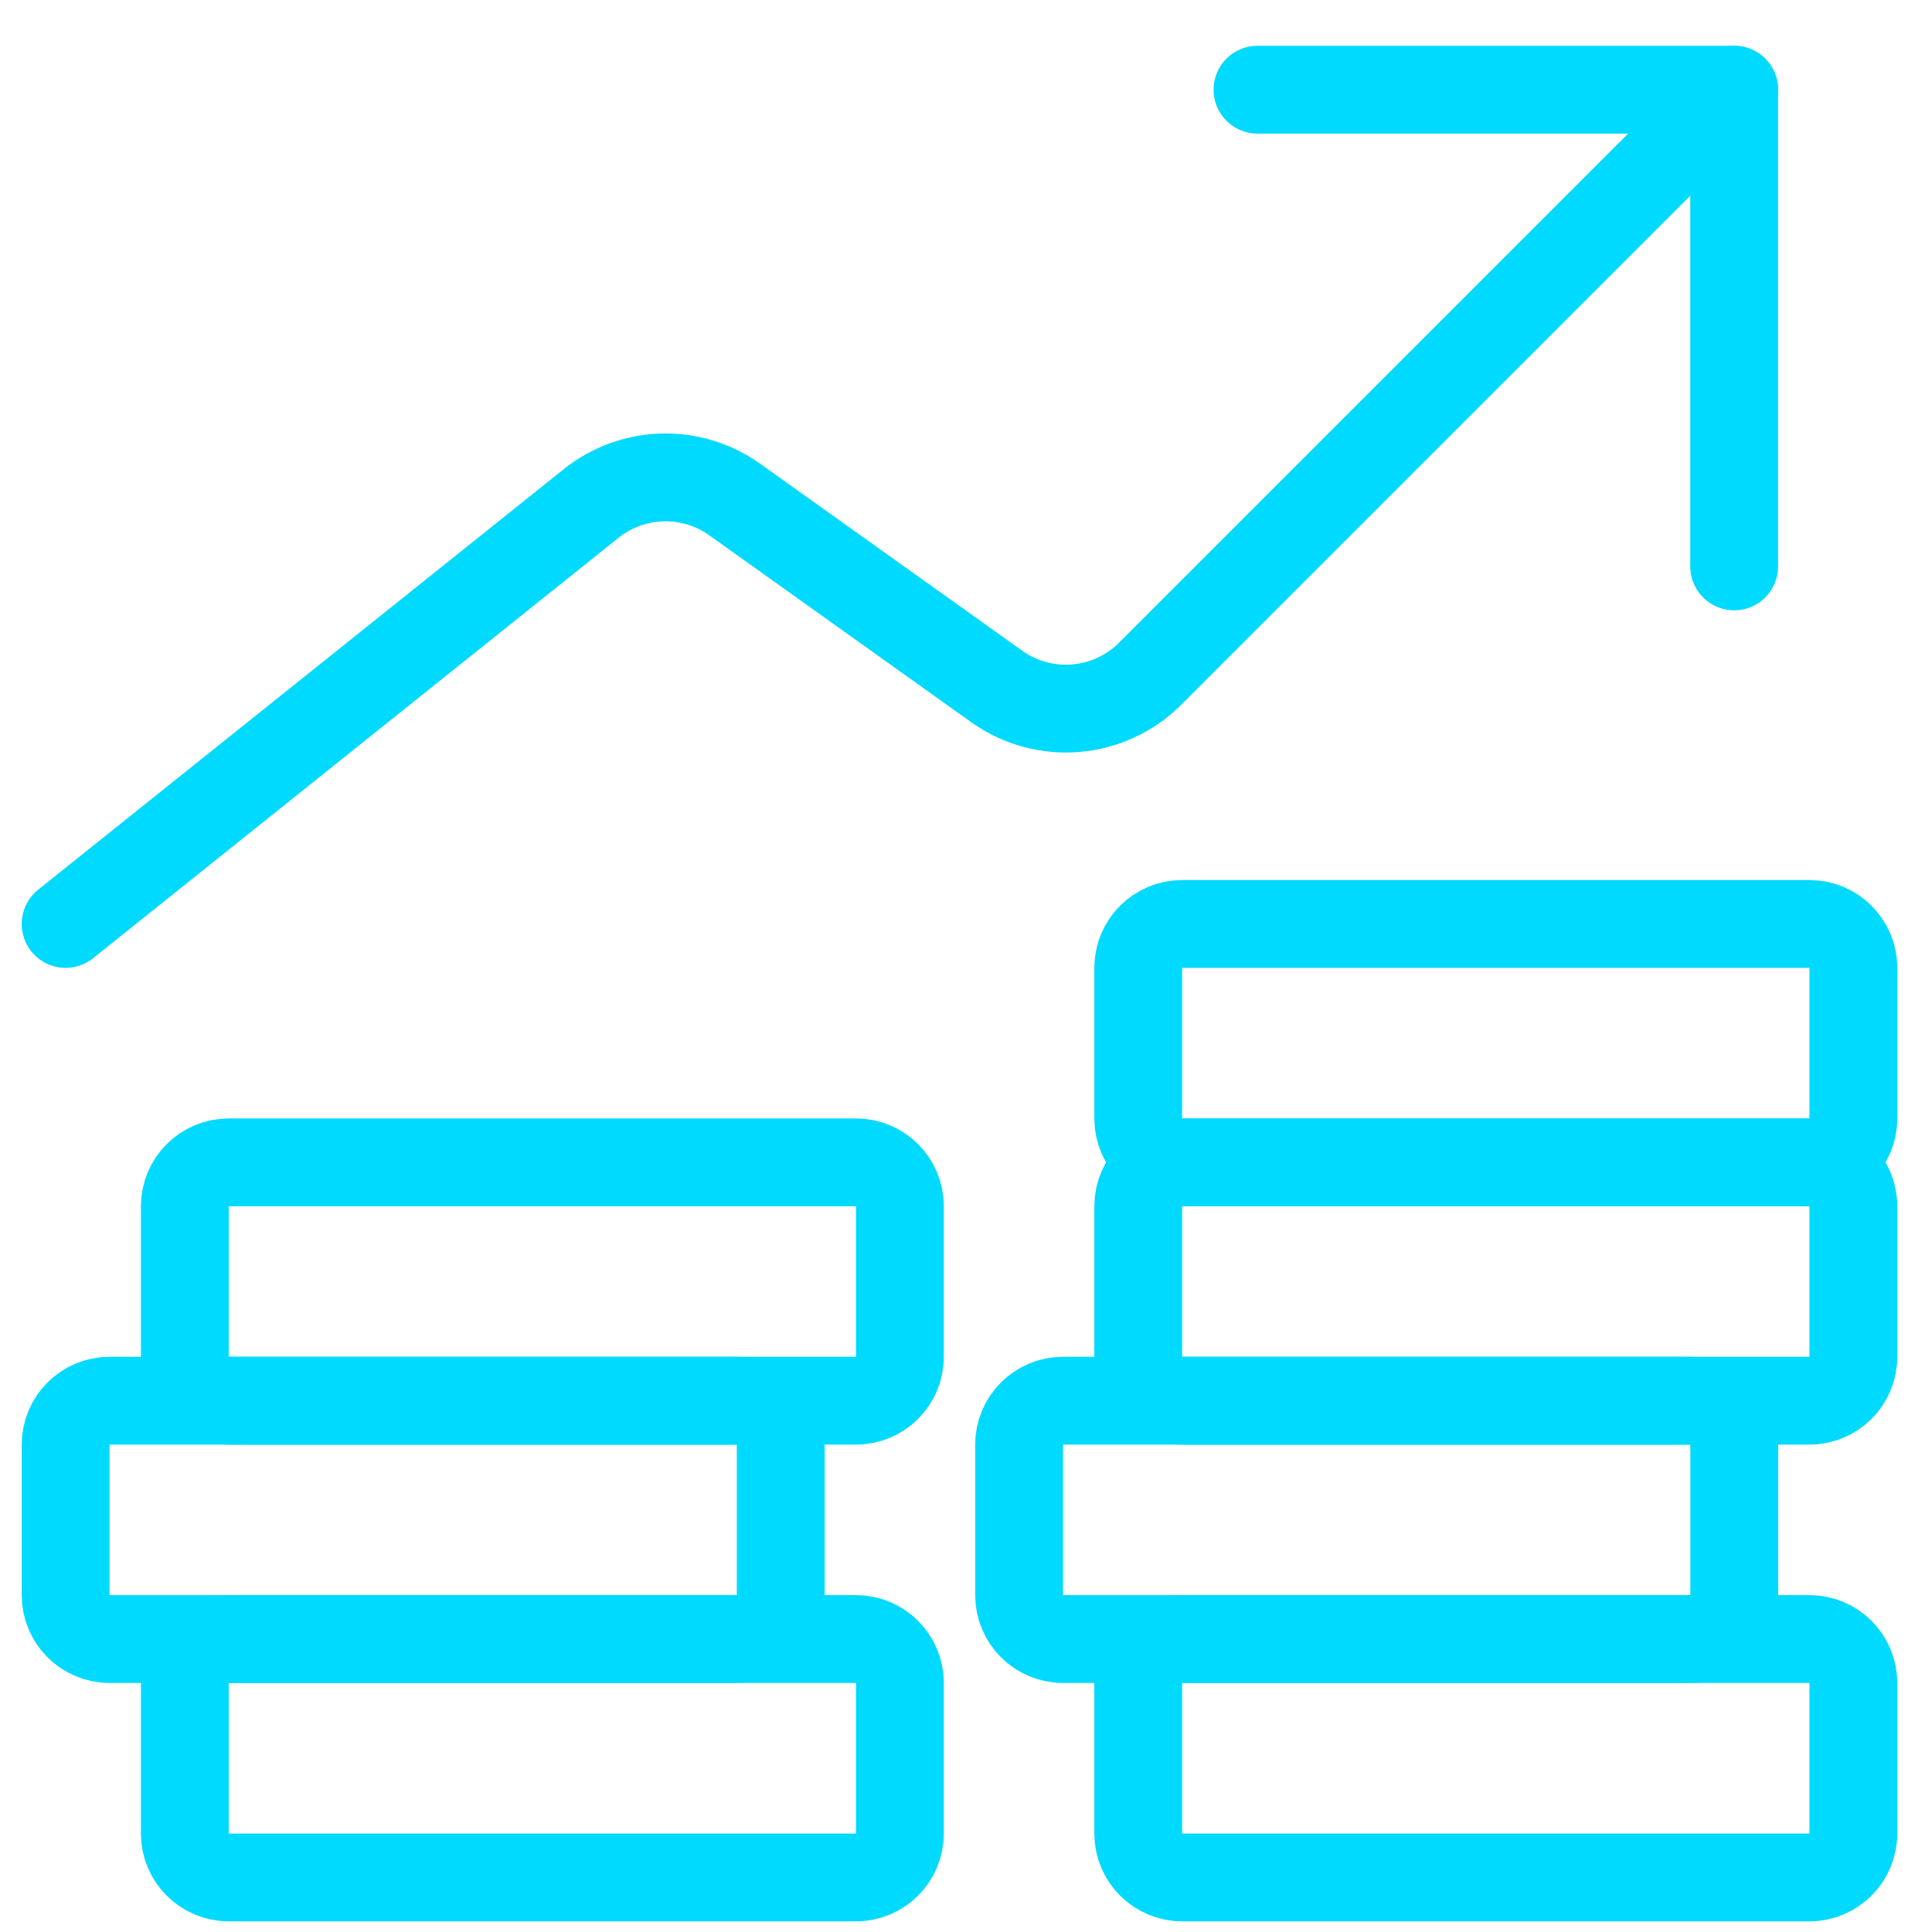
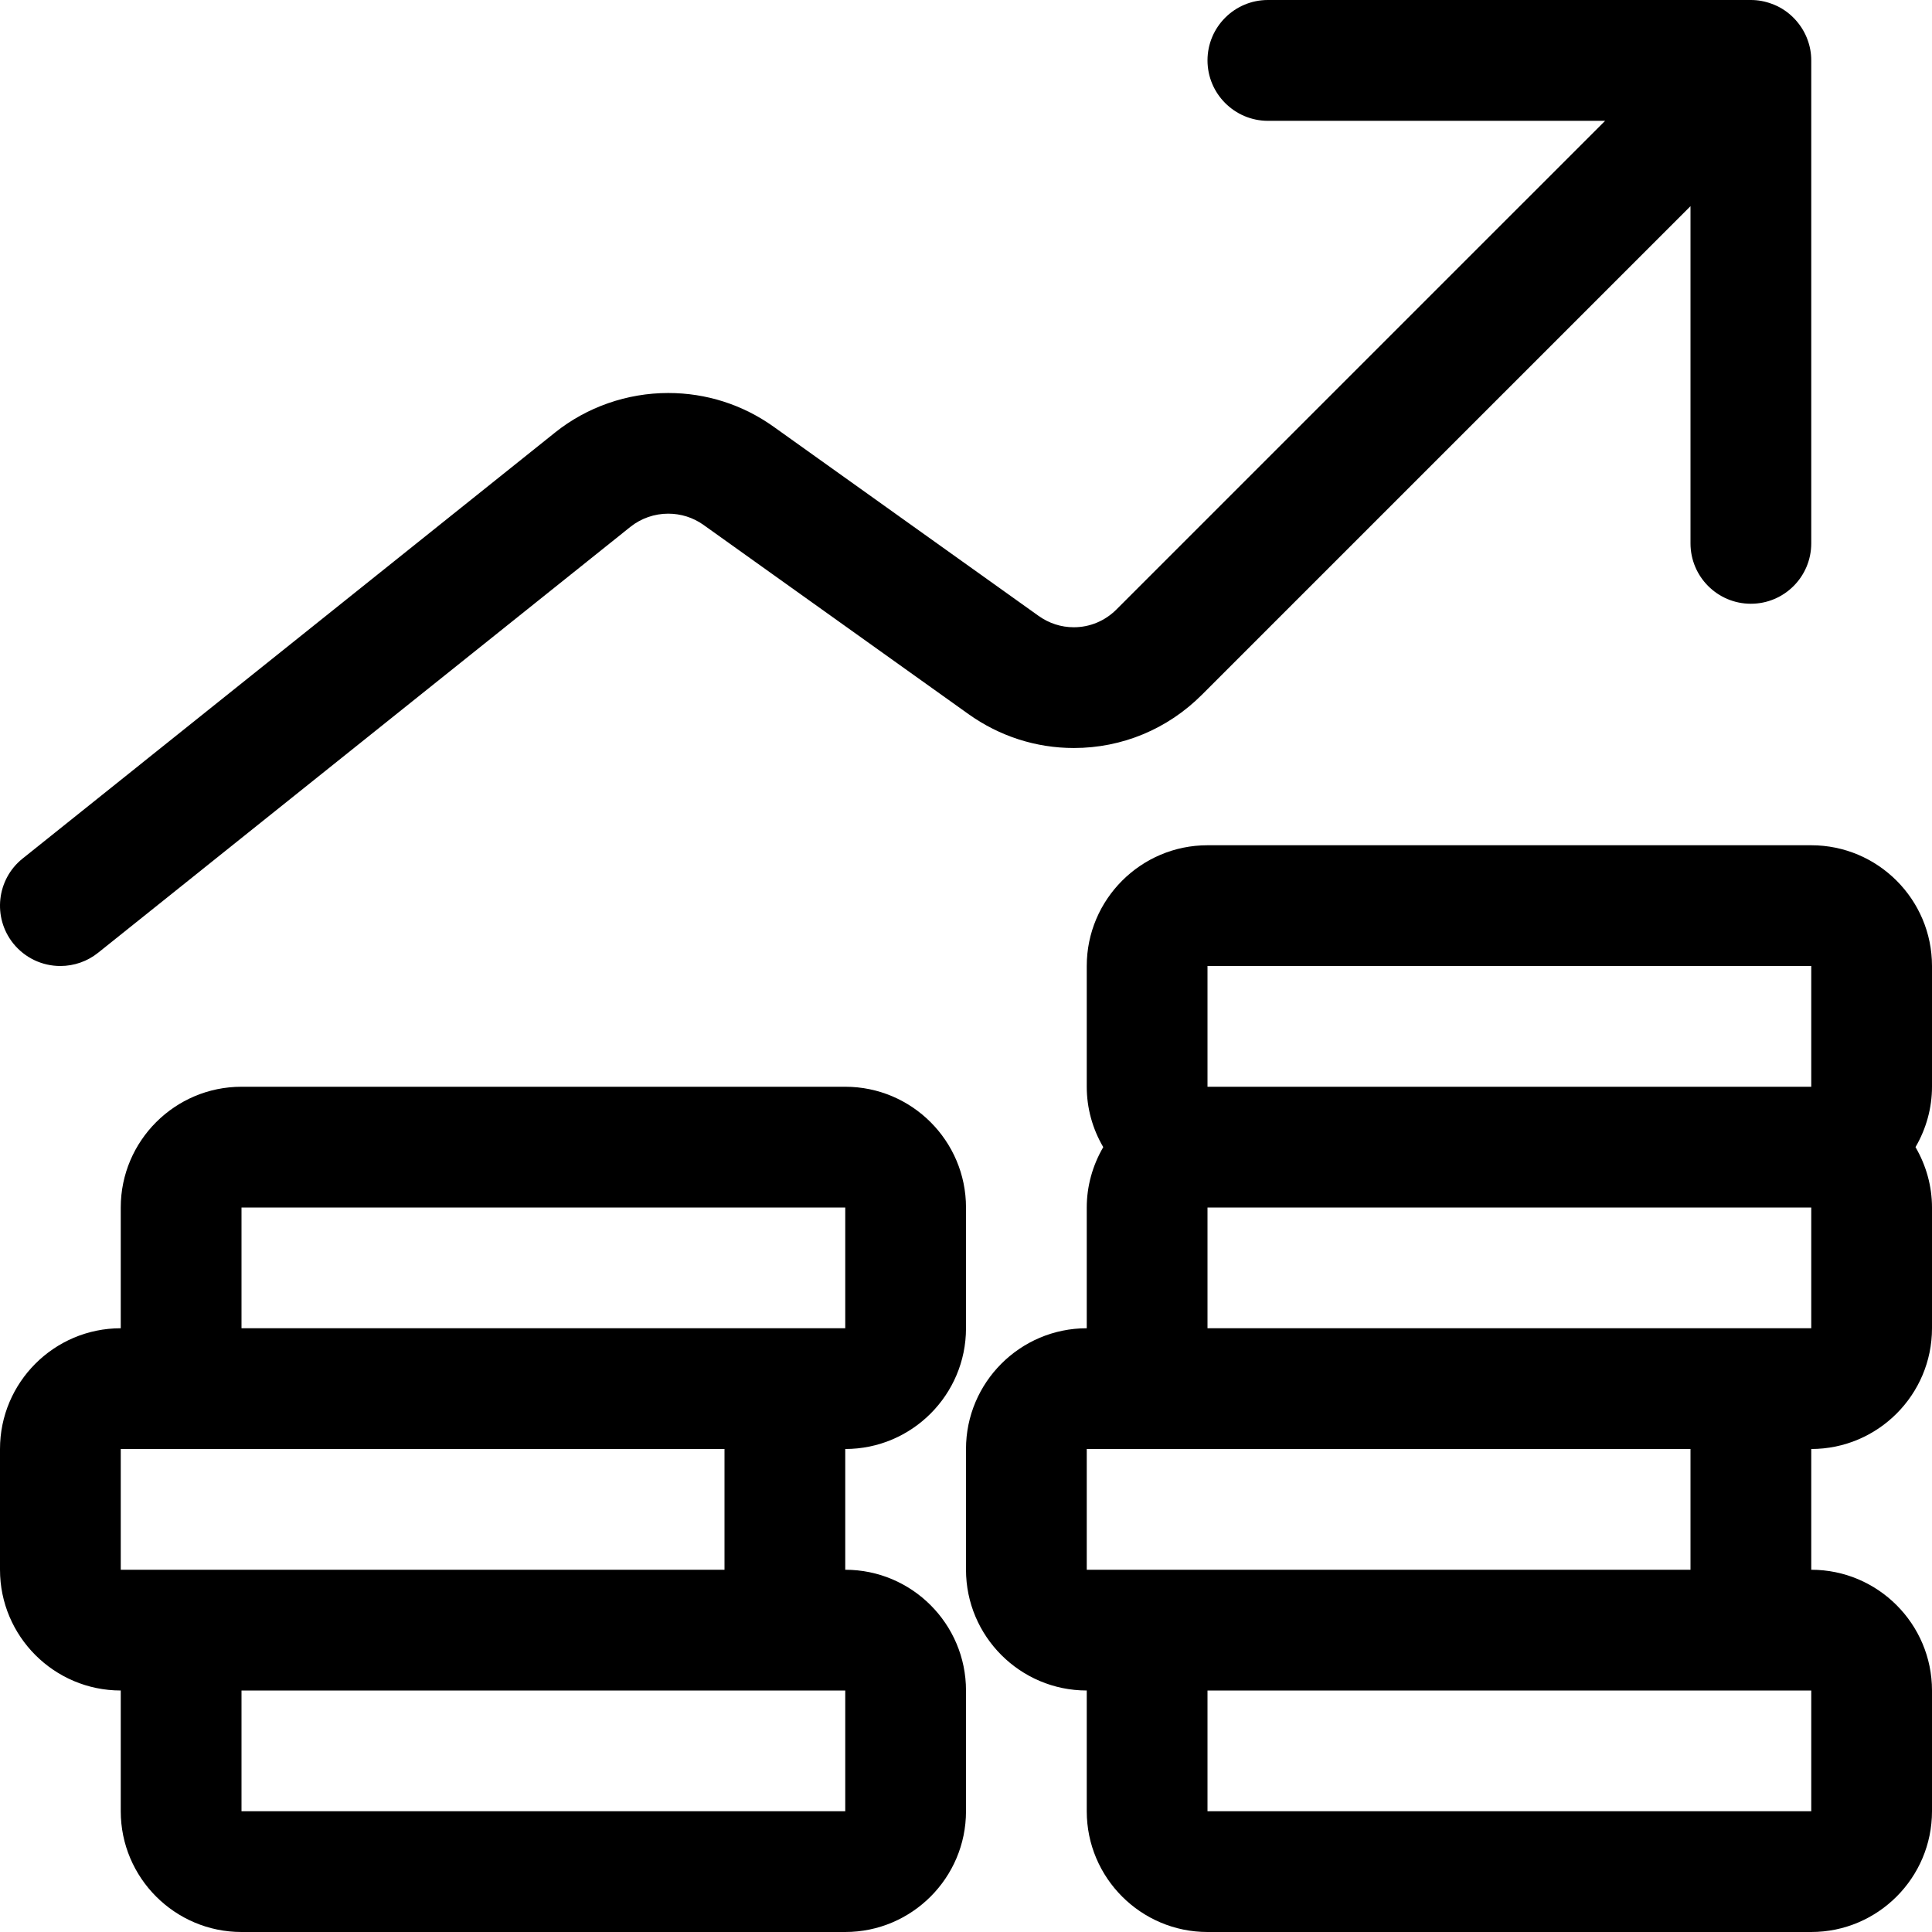
- <svg xmlns="http://www.w3.org/2000/svg" viewBox="0 0 33 33" fill="none">
-   <path d="M29.621 1.532L19.646 11.507C18.942 12.211 17.833 12.303 17.023 11.724L12.552 8.534C11.811 8.004 10.809 8.031 10.097 8.6L1.121 15.782" stroke="#00DAFF" stroke-width="1.5" stroke-linecap="round" stroke-linejoin="round" />
-   <path d="M21.479 1.532H29.621V9.675" stroke="#00DAFF" stroke-width="1.5" stroke-linecap="round" stroke-linejoin="round" />
-   <path fill-rule="evenodd" clip-rule="evenodd" d="M19.442 28.746C19.442 28.332 19.778 27.996 20.192 27.996H30.907C31.321 27.996 31.657 28.332 31.657 28.746V31.318C31.657 31.732 31.321 32.068 30.907 32.068H20.192C19.778 32.068 19.442 31.732 19.442 31.318V28.746Z" stroke="#00DAFF" stroke-width="1.5" stroke-linecap="round" stroke-linejoin="round" />
-   <path fill-rule="evenodd" clip-rule="evenodd" d="M3.157 28.746C3.157 28.332 3.493 27.996 3.907 27.996H14.621C15.036 27.996 15.371 28.332 15.371 28.746V31.318C15.371 31.732 15.036 32.068 14.621 32.068H3.907C3.493 32.068 3.157 31.732 3.157 31.318V28.746Z" stroke="#00DAFF" stroke-width="1.5" stroke-linecap="round" stroke-linejoin="round" />
-   <path fill-rule="evenodd" clip-rule="evenodd" d="M1.121 24.675C1.121 24.261 1.457 23.925 1.871 23.925H12.585C13 23.925 13.335 24.261 13.335 24.675V27.246C13.335 27.661 13 27.996 12.585 27.996H1.871C1.457 27.996 1.121 27.661 1.121 27.246V24.675Z" stroke="#00DAFF" stroke-width="1.5" stroke-linecap="round" stroke-linejoin="round" />
-   <path fill-rule="evenodd" clip-rule="evenodd" d="M3.157 20.604C3.157 20.189 3.493 19.854 3.907 19.854H14.621C15.036 19.854 15.371 20.189 15.371 20.604V23.175C15.371 23.589 15.036 23.925 14.621 23.925H3.907C3.493 23.925 3.157 23.589 3.157 23.175V20.604Z" stroke="#00DAFF" stroke-width="1.5" stroke-linecap="round" stroke-linejoin="round" />
-   <path fill-rule="evenodd" clip-rule="evenodd" d="M17.407 24.675C17.407 24.261 17.743 23.925 18.157 23.925H28.872C29.286 23.925 29.622 24.261 29.622 24.675V27.246C29.622 27.661 29.286 27.996 28.872 27.996H18.157C17.743 27.996 17.407 27.661 17.407 27.246V24.675Z" stroke="#00DAFF" stroke-width="1.5" stroke-linecap="round" stroke-linejoin="round" />
-   <path fill-rule="evenodd" clip-rule="evenodd" d="M19.442 20.604C19.442 20.189 19.778 19.854 20.192 19.854H30.907C31.321 19.854 31.657 20.189 31.657 20.604V23.175C31.657 23.589 31.321 23.925 30.907 23.925H20.192C19.778 23.925 19.442 23.589 19.442 23.175V20.604Z" stroke="#00DAFF" stroke-width="1.5" stroke-linecap="round" stroke-linejoin="round" />
-   <path fill-rule="evenodd" clip-rule="evenodd" d="M19.442 16.532C19.442 16.118 19.778 15.782 20.192 15.782H30.907C31.321 15.782 31.657 16.118 31.657 16.532V19.104C31.657 19.518 31.321 19.854 30.907 19.854H20.192C19.778 19.854 19.442 19.518 19.442 19.104V16.532Z" stroke="#00DAFF" stroke-width="1.5" stroke-linecap="round" stroke-linejoin="round" />
+ <svg xmlns="http://www.w3.org/2000/svg" version="1.1" id="Layer_1" x="0px" y="0px" viewBox="0 0 24 24" style="enable-background:new 0 0 24 24;" xml:space="preserve">
+   <g>
+     <path d="M0.75,12c-0.229,0-0.443-0.103-0.586-0.281c-0.258-0.323-0.206-0.796,0.117-1.054l6.614-5.292   c0.396-0.317,0.895-0.491,1.406-0.491c0.473,0,0.925,0.145,1.308,0.418l3.293,2.351c0.129,0.092,0.28,0.141,0.437,0.141   c0.199,0,0.387-0.078,0.53-0.221l6.07-6.07H15.75C15.336,1.5,15,1.164,15,0.75S15.336,0,15.75,0h6c0.089,0,0.176,0.016,0.261,0.048   c0.011,0.004,0.022,0.008,0.031,0.012c0.176,0.073,0.325,0.221,0.401,0.405c0.003,0.008,0.007,0.017,0.01,0.026   C22.484,0.572,22.5,0.661,22.5,0.75v6c0,0.414-0.336,0.75-0.75,0.75S21,7.164,21,6.75V2.561l-6.07,6.07   c-0.426,0.426-0.991,0.661-1.59,0.661l0,0c-0.471,0-0.923-0.146-1.309-0.421L8.737,6.519C8.61,6.429,8.459,6.381,8.301,6.381   c-0.171,0-0.337,0.058-0.469,0.163l-6.614,5.292C1.086,11.942,0.92,12,0.75,12z" />
+     <path d="M3,24c-0.827,0-1.5-0.673-1.5-1.5V21C0.673,21,0,20.327,0,19.5V18c0-0.827,0.673-1.5,1.5-1.5V15c0-0.827,0.673-1.5,1.5-1.5   h7.5c0.827,0,1.5,0.673,1.5,1.5v1.5c0,0.827-0.673,1.5-1.5,1.5v1.5c0.827,0,1.5,0.673,1.5,1.5v1.5c0,0.827-0.673,1.5-1.5,1.5H3z    M3,22.5h7.5V21H3V22.5z M1.5,19.5H9V18H1.5V19.5z M3,16.5h7.5V15H3V16.5z" />
+     <path d="M15,24c-0.827,0-1.5-0.673-1.5-1.5V21c-0.827,0-1.5-0.673-1.5-1.5V18c0-0.827,0.673-1.5,1.5-1.5V15   c0-0.264,0.072-0.522,0.205-0.75c-0.134-0.228-0.205-0.486-0.205-0.75V12c0-0.827,0.673-1.5,1.5-1.5h7.5c0.827,0,1.5,0.673,1.5,1.5   v1.5c0,0.264-0.072,0.522-0.205,0.75C23.928,14.478,24,14.736,24,15v1.5c0,0.827-0.673,1.5-1.5,1.5v1.5c0.827,0,1.5,0.673,1.5,1.5   v1.5c0,0.827-0.673,1.5-1.5,1.5H15z M15,22.5h7.5V21H15V22.5z M13.5,19.5H21V18h-7.5V19.5z M15,16.5h7.5V15H15V16.5z M15,13.5h7.5   V12H15V13.5z" />
+   </g>
</svg>
